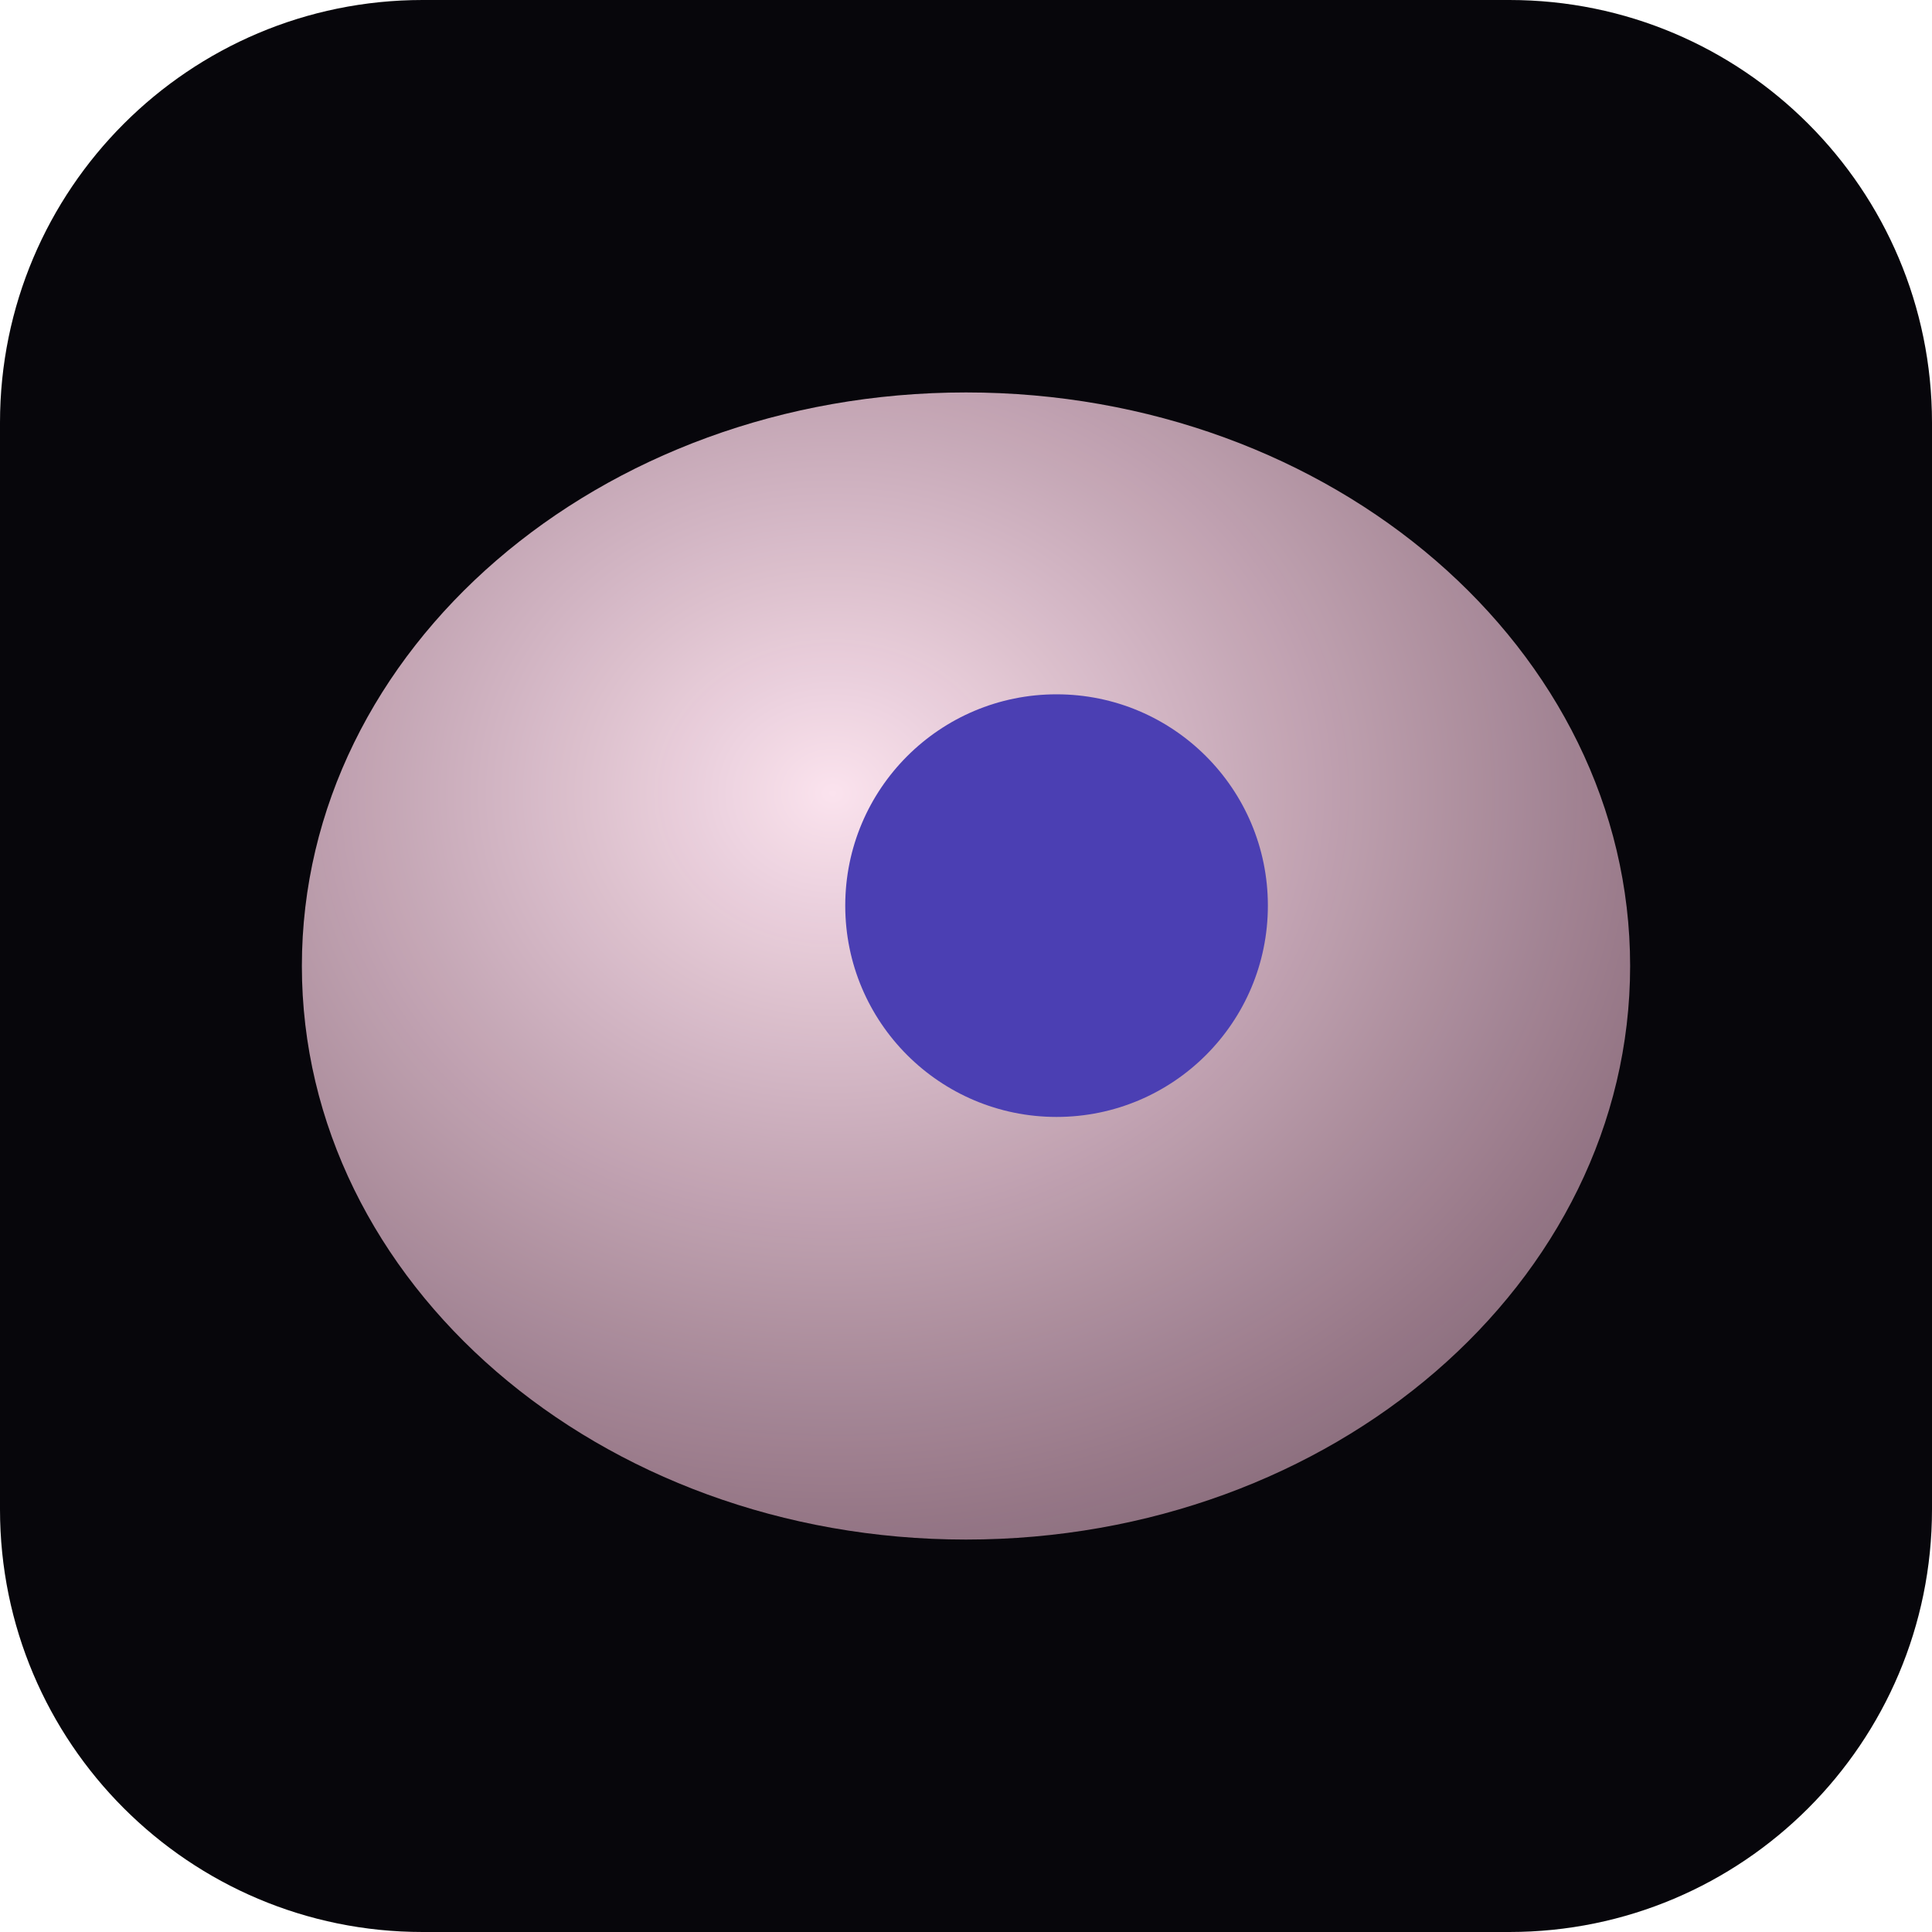
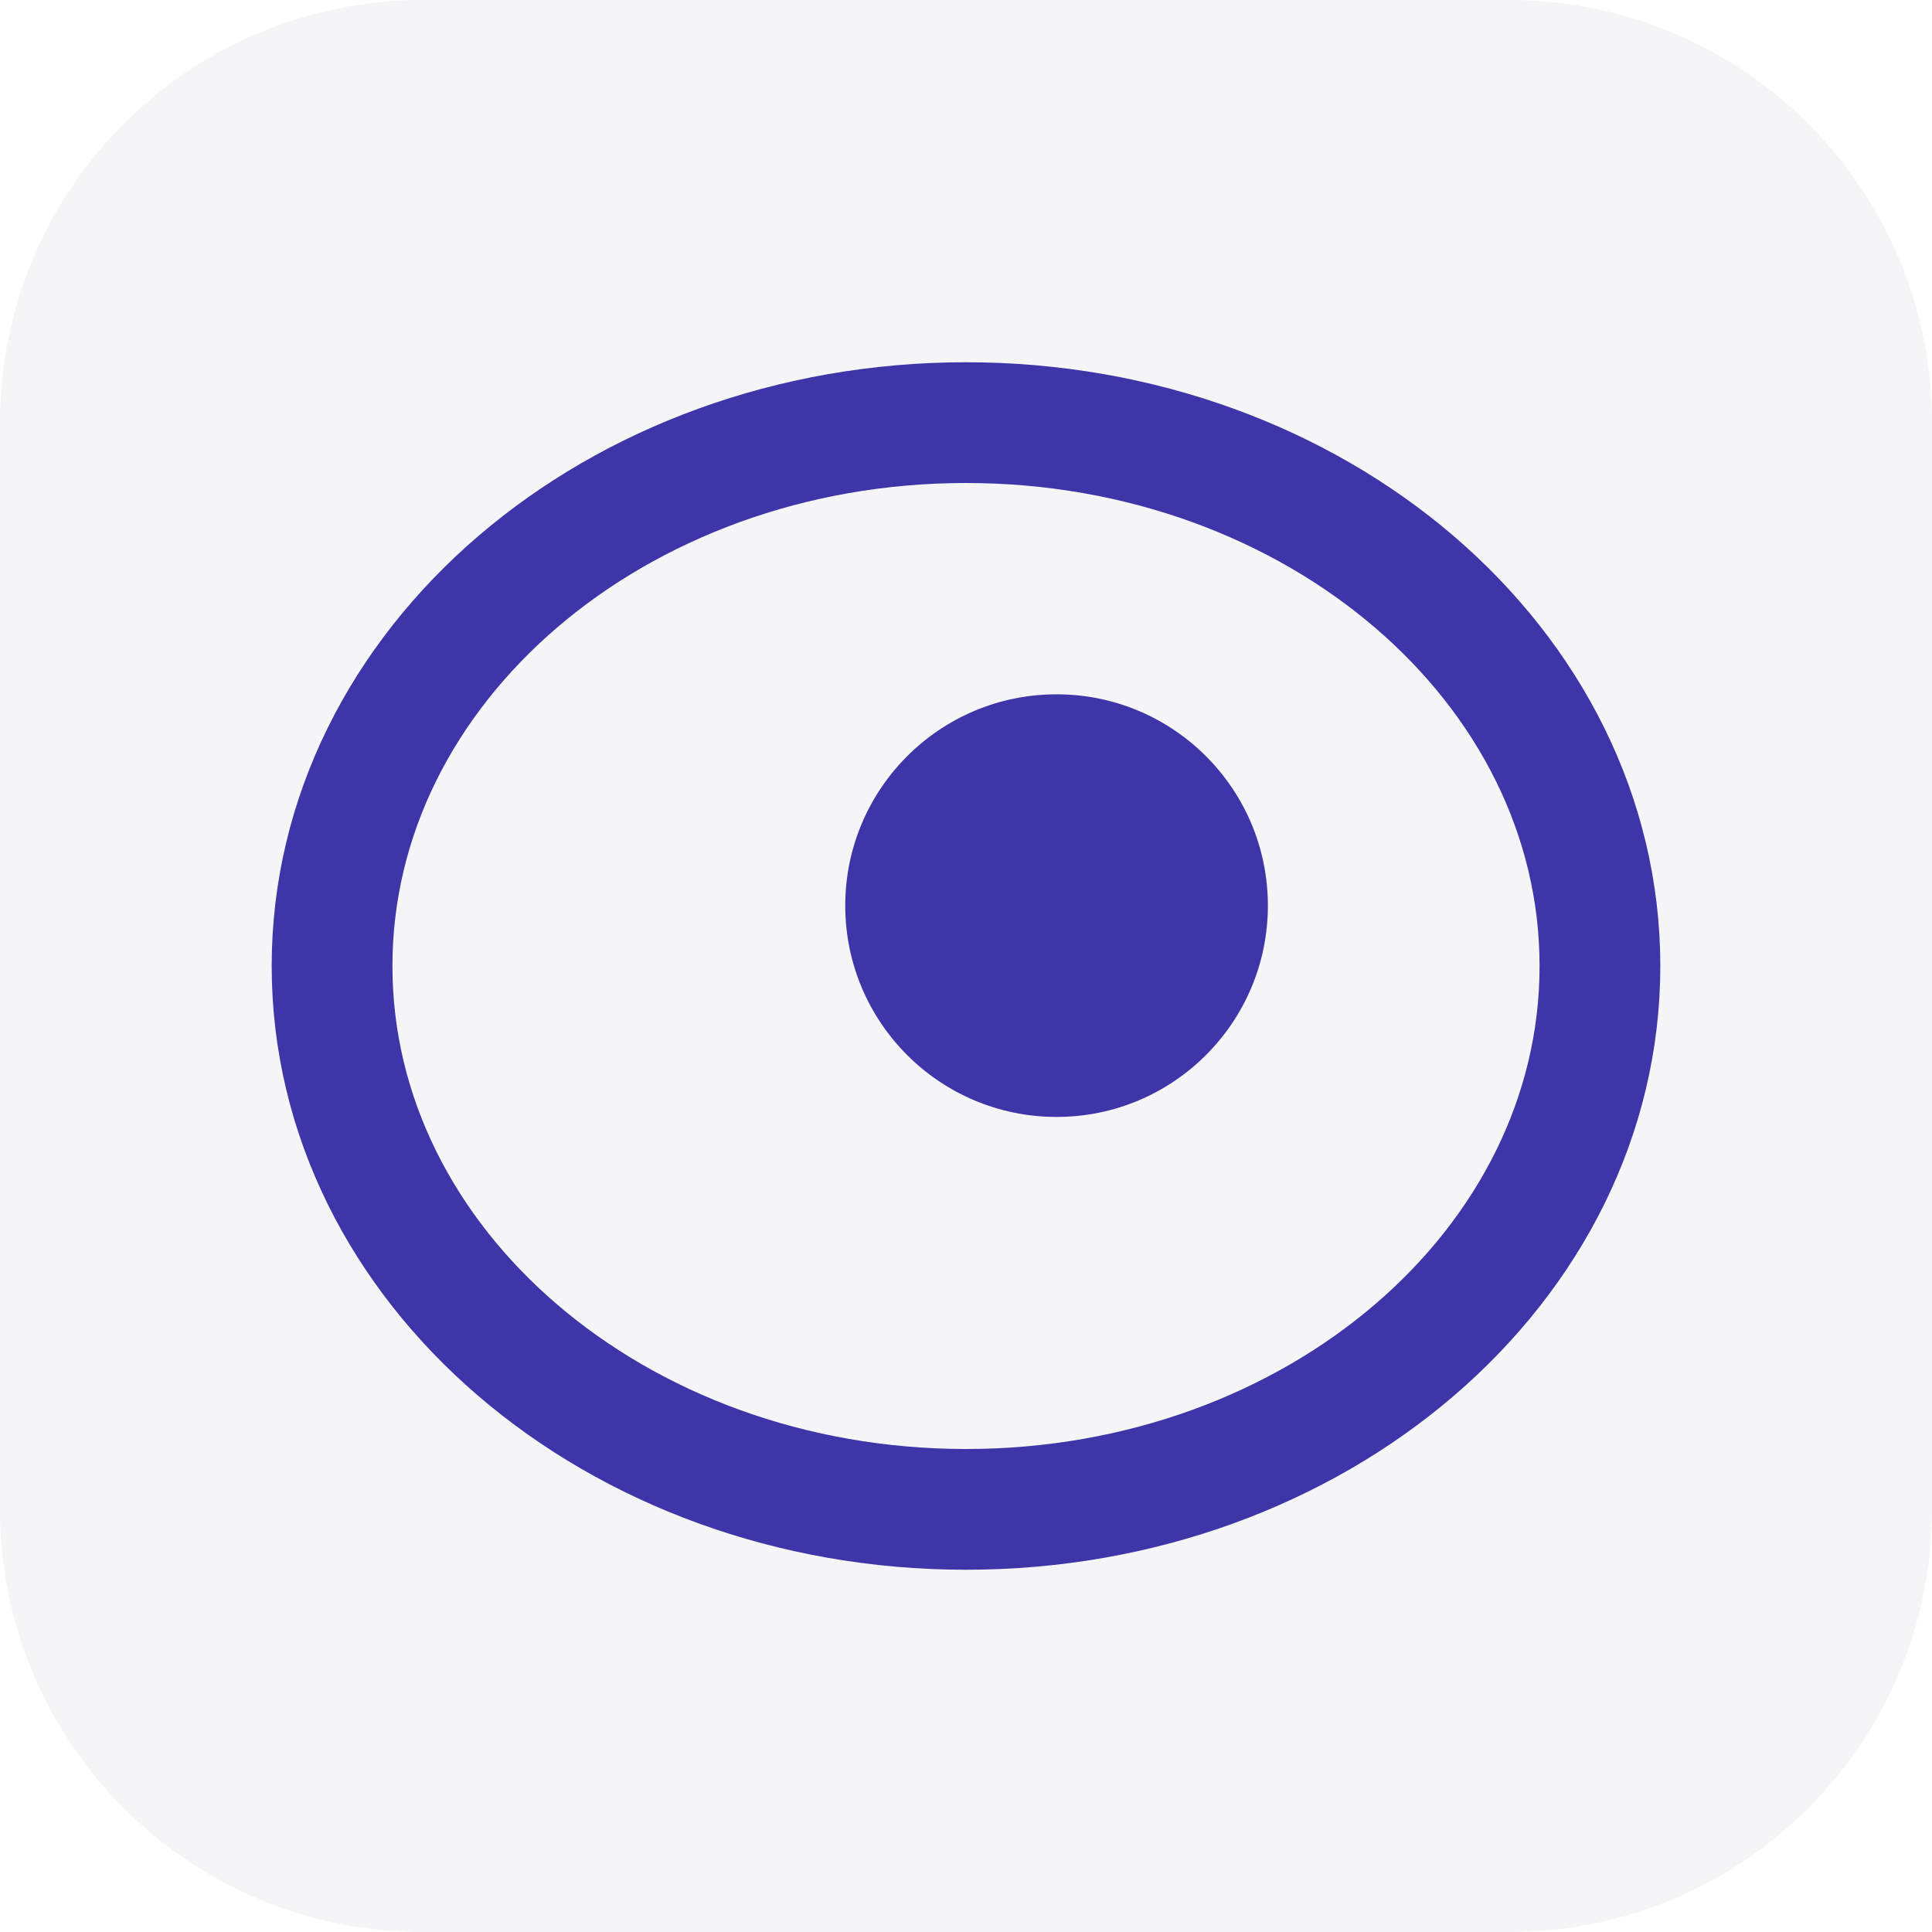
<svg xmlns="http://www.w3.org/2000/svg" viewBox="0 0 64 64">
-   <defs>
-     <radialGradient id="c" cx=".4" cy=".35" r=".7">
-       <stop offset="0" stop-color="#fbe3ee" />
-       <stop offset="1" stop-color="#f6c1d9" stop-opacity=".55" />
-     </radialGradient>
-   </defs>
-   <rect width="64" height="64" rx="14" fill="#07060b" />
-   <ellipse cx="32" cy="32" rx="22" ry="19" fill="url(#c)" />
-   <circle cx="35" cy="30" r="7" fill="#4b3fb3" />
+   <rect width="64" height="64" rx="14" fill="#F5F5F7" />
+   <ellipse cx="32" cy="32" rx="21" ry="18" fill="none" stroke="#3D35A8" stroke-width="4" />
+   <circle cx="35" cy="30" r="7" fill="#3D35A8" />
</svg>
